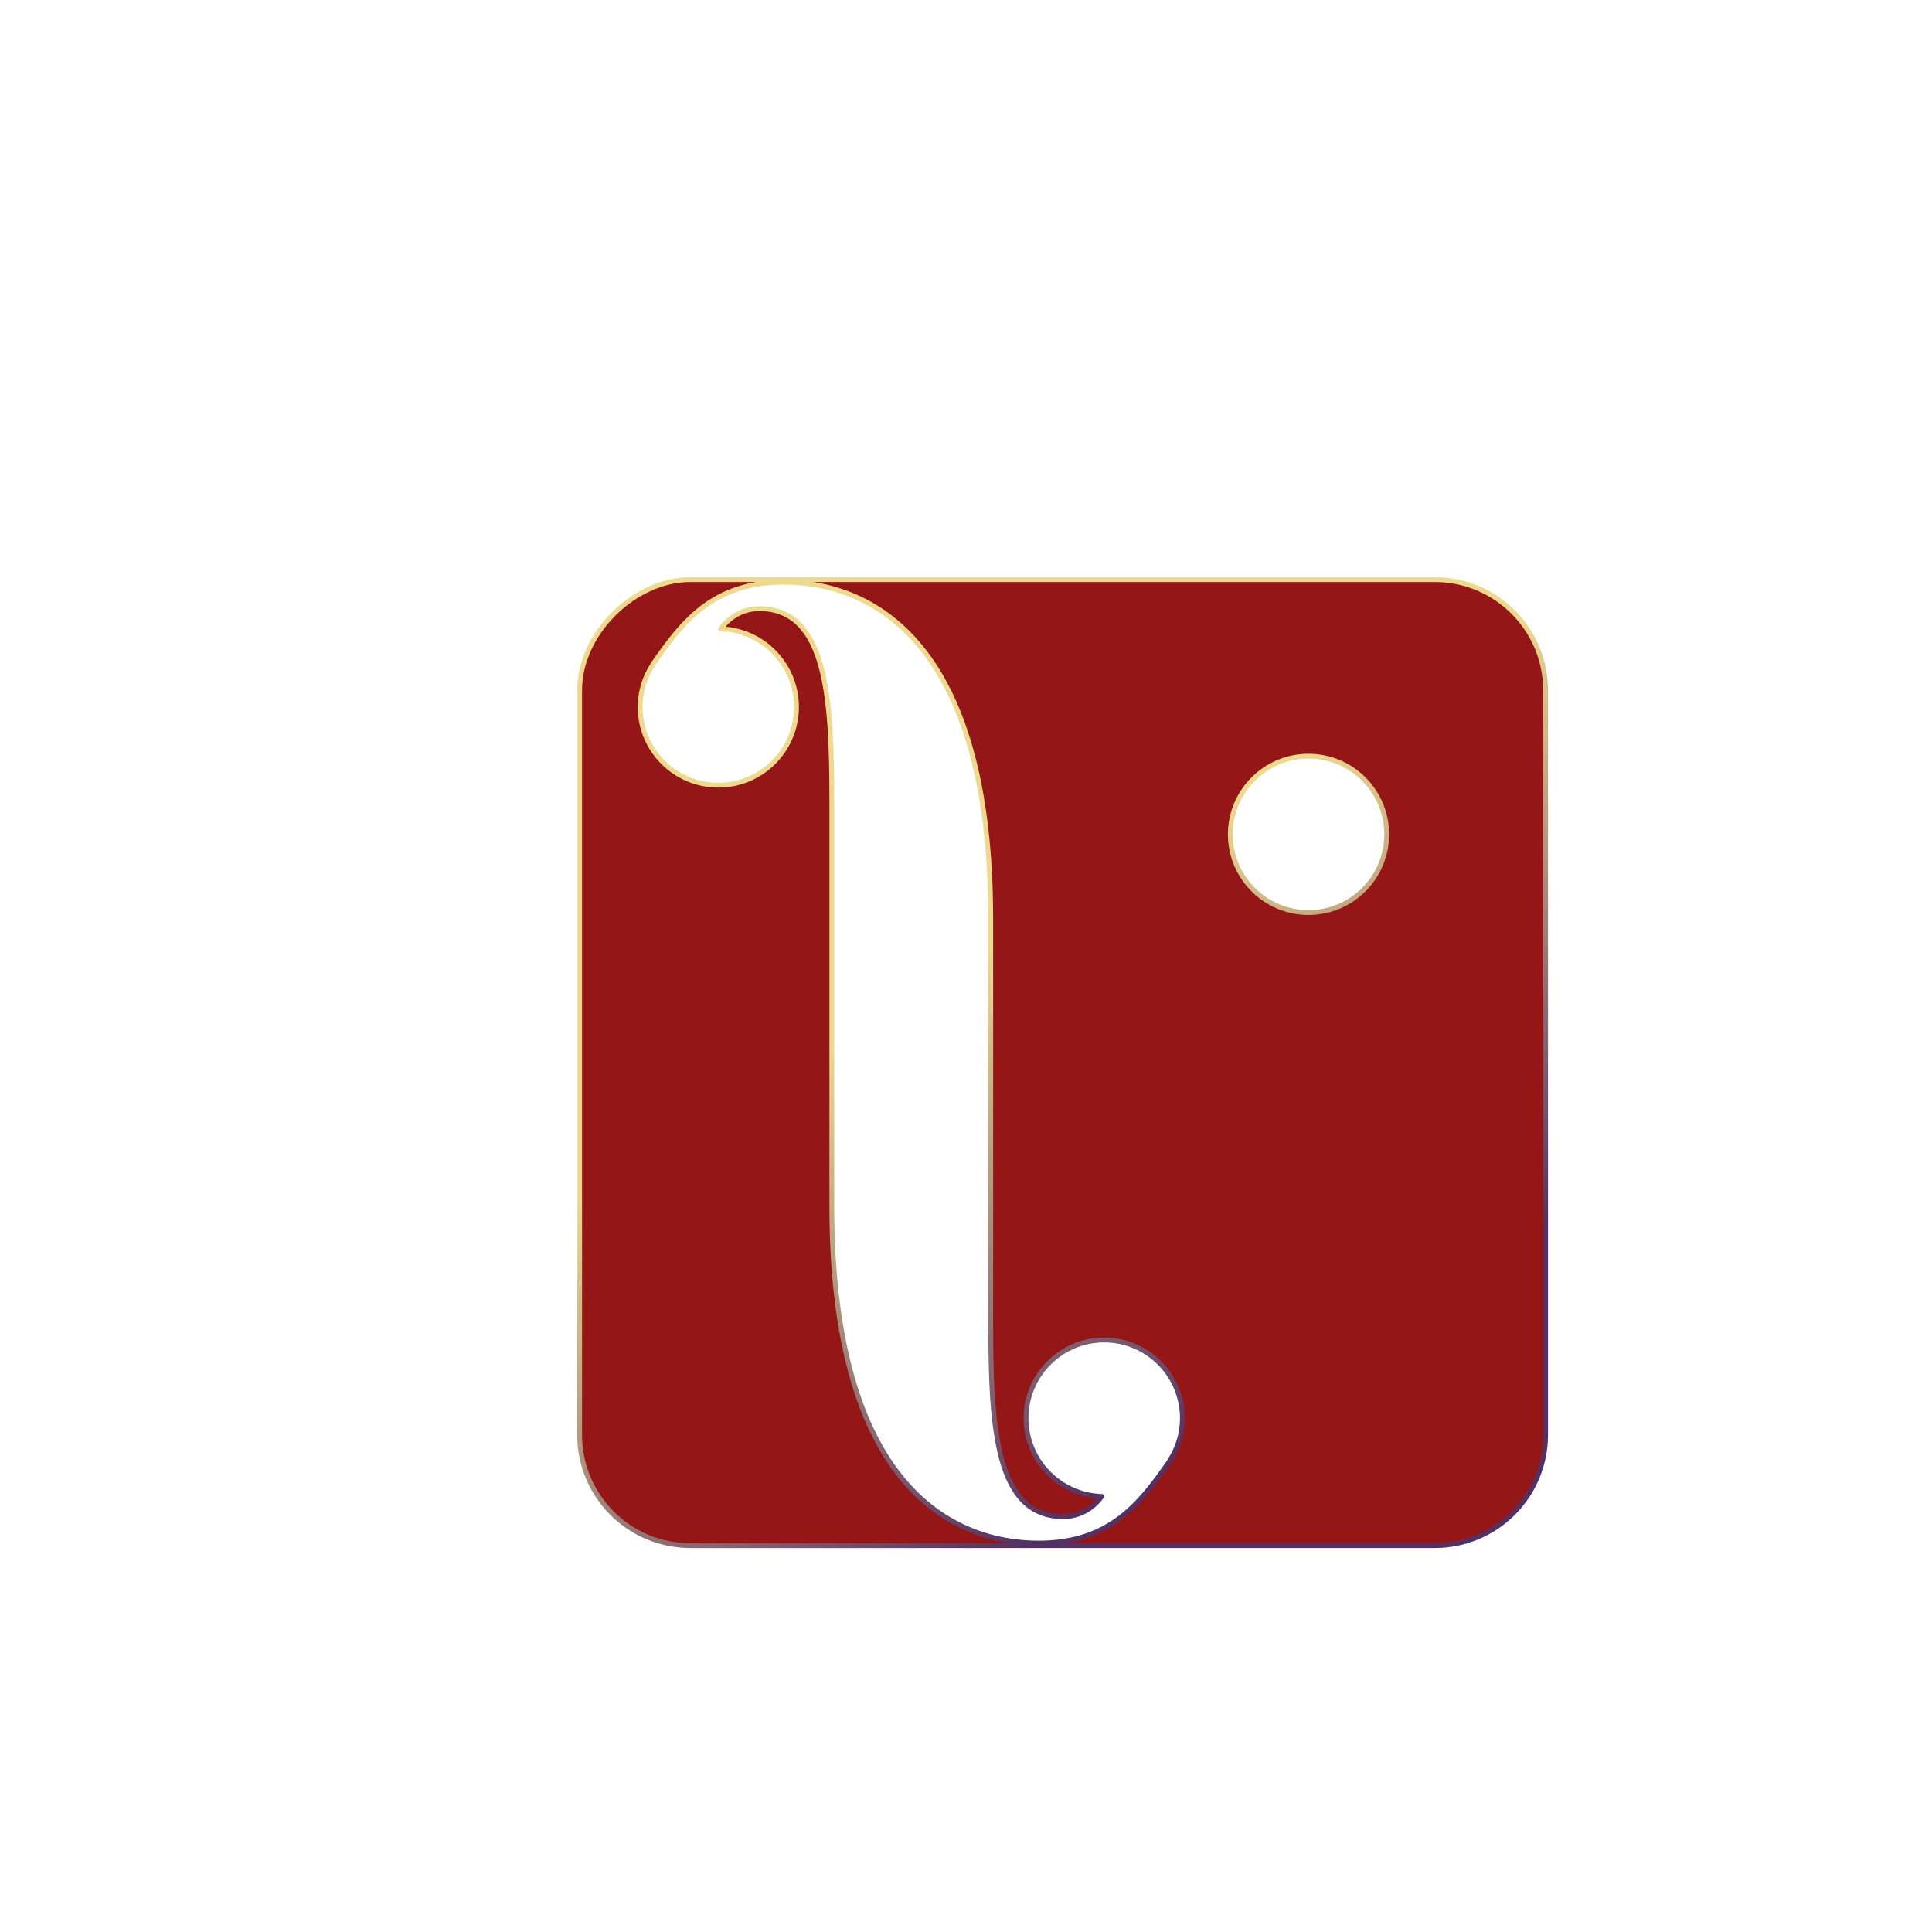
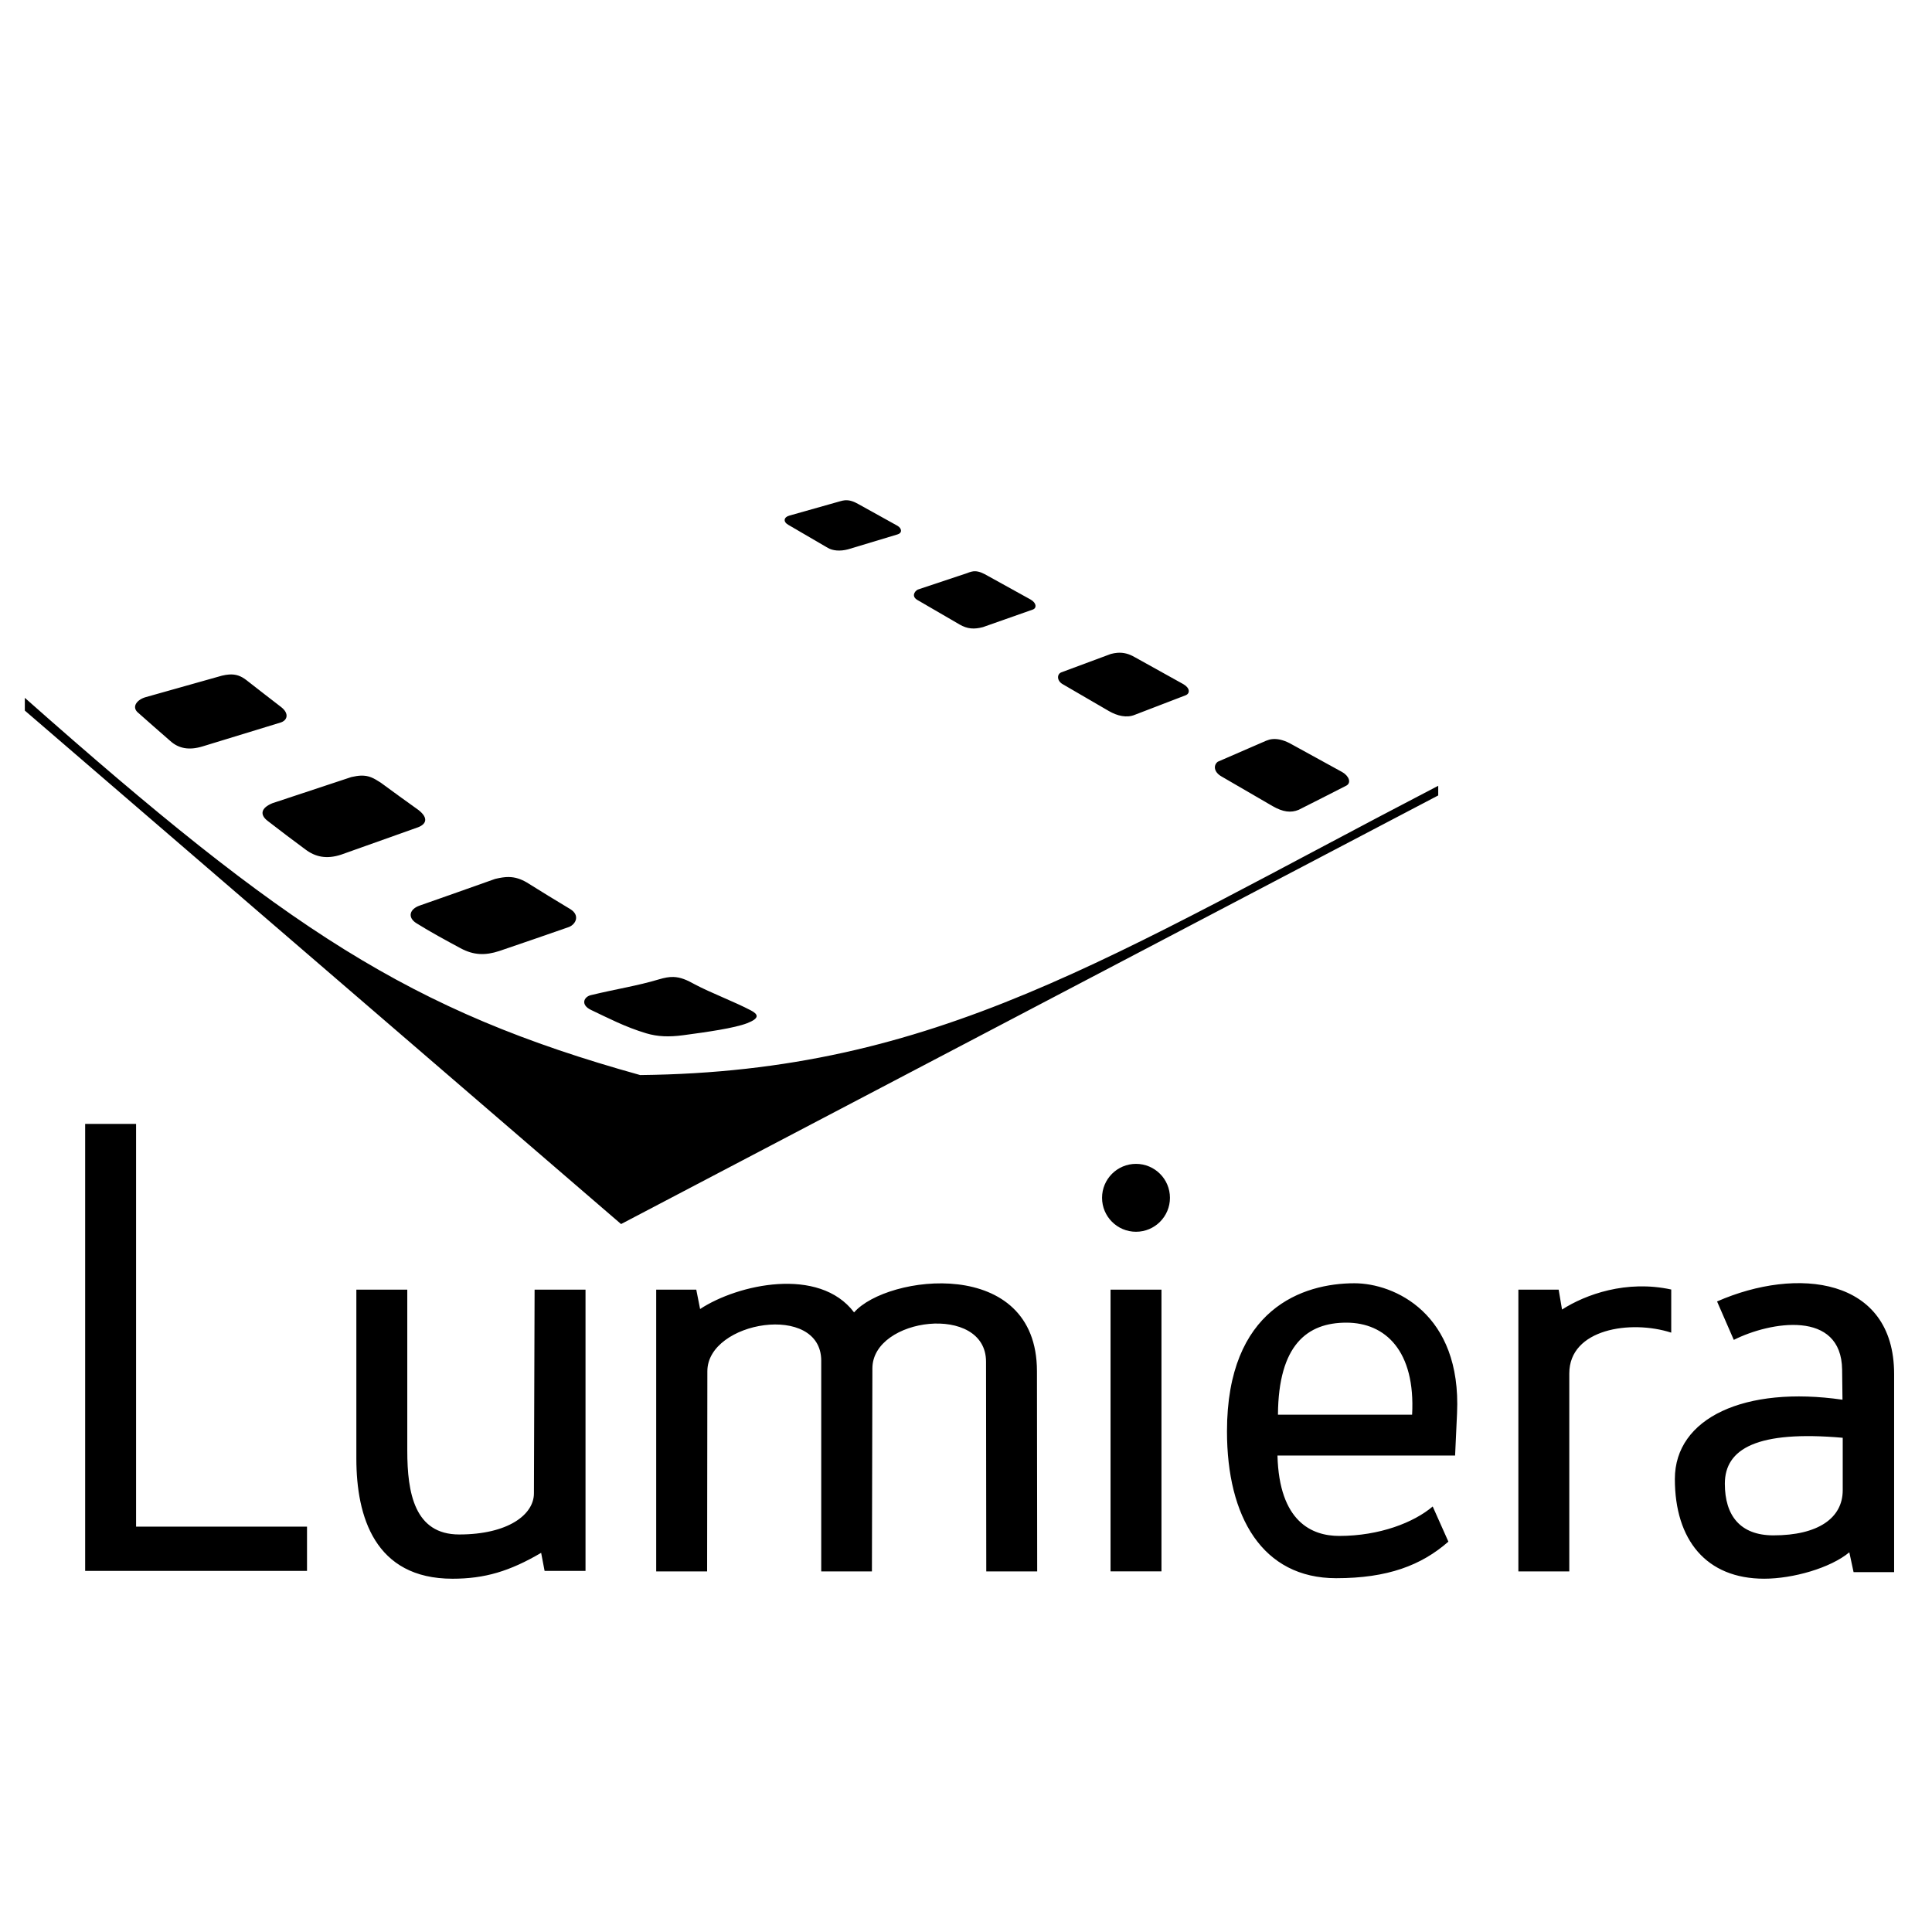
- <svg xmlns="http://www.w3.org/2000/svg" xmlns:xlink="http://www.w3.org/1999/xlink" width="100" height="100" id="svg2676" version="1.0">
-   <defs id="defs2678">
-     <linearGradient id="linearGradient11428">
-       <stop offset="0" style="stop-color:#eed98e;stop-opacity:1;" id="stop11430" />
-       <stop offset="1" style="stop-color:#553163;stop-opacity:1;" id="stop11432" />
-     </linearGradient>
-     <linearGradient id="linearGradient11549" gradientUnits="userSpaceOnUse" x1="50.469" y1="46.268" xlink:href="#linearGradient11428" gradientTransform="matrix(2.088773,0,0,2.088678,-60.31332,-60.30602)" x2="64.26" y2="68.541" />
-   </defs>
-   <g id="lay_Logo">
-     <g style="opacity:1;color:#000000;fill:#951616;fill-opacity:1;fill-rule:evenodd;stroke:url(#linearGradient11549);stroke-width:0.5;stroke-linecap:round;stroke-linejoin:round;marker:none;marker-start:none;marker-mid:none;marker-end:none;stroke-miterlimit:4;stroke-dasharray:none;stroke-dashoffset:0;stroke-opacity:1;visibility:visible;display:inline;overflow:visible;enable-background:accumulate" id="g_LumiLogo" transform="matrix(0.5,0,0,0.5,30,30)">
-       <path id="LumieraLogo" d="M 0,11.488 L 0,88.512 C 0,94.876 5.124,100.006 11.488,100 L 88.512,100 C 94.876,100 100,94.876 100,88.512 L 100,11.492 C 100,5.128 94.876,-1.6079329e-05 88.512,-1.6079329e-05 L 11.488,-1.6079329e-05 C 5.695,-1.6079329e-05 0,5.526 0,11.488 z M 21.149,0.266 C 29.955,0.266 42.559,6.063 42.559,35.12 L 42.559,77.025 C 42.559,87.851 43.098,96.998 50.065,96.998 C 52.349,96.998 53.643,95.485 54.047,94.909 C 49.701,94.77 46.214,91.195 46.214,86.815 C 46.214,82.348 49.84,78.722 54.308,78.722 C 58.776,78.722 62.402,82.348 62.402,86.815 C 62.402,88.438 61.92,89.921 61.097,91.188 C 61.097,91.188 61.031,91.319 61.031,91.319 C 58.087,95.518 54.966,99.739 47.52,99.739 C 38.713,99.739 26.11,93.941 26.11,64.884 L 26.11,22.98 C 26.11,12.153 25.571,3.007 18.603,3.007 C 16.32,3.007 15.025,4.52 14.621,5.096 C 18.968,5.235 22.454,8.81 22.454,13.189 C 22.454,17.657 18.828,21.283 14.36,21.283 C 9.892,21.283 6.266,17.657 6.266,13.189 C 6.266,11.567 6.748,10.083 7.572,8.816 C 7.572,8.816 7.637,8.686 7.637,8.686 C 10.581,4.486 13.703,0.266 21.149,0.266 z M 75.457,18.28 C 79.925,18.28 83.551,21.906 83.551,26.374 C 83.551,30.842 79.925,34.468 75.457,34.468 C 70.989,34.468 67.363,30.842 67.363,26.374 C 67.363,21.906 70.989,18.28 75.457,18.28 z " />
-     </g>
-   </g>
+ <svg xmlns="http://www.w3.org/2000/svg" version="1.0" width="710" height="710" id="svg2" style="display:inline">
+   <defs id="defs5">
+     </defs>
+   <path style="fill:#000000;fill-opacity:1;fill-rule:evenodd;stroke:none" id="LumiLogo" d="m 497.752,471.593 c -18.843,0 -46.843,9.28 -46.843,54.409 0,31.475 13.006,53.979 40.135,53.979 18.889,0 31.307,-4.732 41.231,-13.435 l -5.763,-12.921 c -6.896,5.861 -19.47,10.822 -34.372,10.822 -9.944,0 -22.043,-5.136 -22.677,-29.551 l 65.278,0 0.714,-15.5 c 1.691,-36.718 -23.095,-47.803 -37.703,-47.803 z m -2.97,14.473 c 14.367,0 25.428,10.445 24.161,33.827 l -49.301,0 c 0.173,-25.681 10.777,-33.827 25.139,-33.827 z m -86.663,-12.134 0,103.536 18.714,0 0,-103.536 -18.714,0 z m 21.833,-33.742 c 0,6.887 -5.589,12.476 -12.476,12.476 -6.887,0 -12.476,-5.589 -12.476,-12.476 0,-6.887 5.589,-12.476 12.476,-12.476 6.887,0 12.476,5.589 12.476,12.476 z m 144.087,41.062 -1.24,-7.306 -14.806,0 0,103.536 18.715,0 0,-72.764 c 0,-16.37 22.572,-19.79 37.461,-14.977 l 0,-15.849 c -16.481,-3.595 -31.48,1.809 -40.13,7.359 z m 56.972,-2.974 6.151,14.123 c 13.372,-6.727 39.544,-11.207 39.81,10.968 l 0.132,11.021 c -35.818,-5.198 -61.602,6.646 -61.602,29.129 0,22.394 11.516,36.649 32.837,36.649 10.524,0 24.343,-3.916 31.277,-9.704 l 1.56,7.278 14.902,0 0,-72.79 c 0,-35.596 -35.721,-39.572 -65.067,-26.674 z m 46.18,50.099 0,19.286 c 0,10.242 -9.089,16.574 -25.456,16.574 -12.209,0 -17.865,-7.259 -17.865,-18.984 0,-12.902 11.966,-19.648 43.321,-16.875 z m -546.232,-54.444 0,62.122 c 0,21.301 6.784,44.118 35.332,44.118 11.842,0 21.001,-2.73 32.577,-9.513 l 1.267,6.637 15.039,0 0,-103.363 -18.714,0 -0.245,74.865 c 0,7.86 -9.593,15.111 -27.473,15.111 -16.363,0 -19.068,-15.204 -19.068,-30.795 l 0,-59.181 -18.714,0 z m 126.324,7.125 -1.403,-7.112 -14.729,0 0,103.536 18.714,0 0.086,-73.558 c 0,-18.495 41.848,-25.345 41.848,-3.856 l 0,77.415 18.628,0 0.173,-74.598 c 0,-18.854 41.761,-23.947 41.761,-2.47 l 0.087,77.068 18.714,0 -0.087,-73.558 c 0,-42.466 -55.085,-35.469 -67.204,-21.625 -12.82,-16.973 -42.774,-10.362 -56.589,-1.241 z m -225.988,-68.034 0,164.272 81.53,0 0,-16.264 -62.815,0 0,-148.008 -18.714,0 z M 9.124,256.452 l 0,4.679 L 228.24,449.835 528.538,292.321 l 0,-3.552 C 407.25,351.834 344.218,393.911 235.258,395.077 150.654,371.548 105.479,341.79 9.124,256.452 z M 310.549,183.846 c -0.553,0.036 -1.134,0.186 -1.733,0.347 l -18.714,5.285 c -2.072,0.555 -2.393,2.247 -0.433,3.379 l 14.556,8.491 c 1.774,1.024 4.432,1.329 7.451,0.52 l 18.108,-5.458 c 1.801,-0.483 1.752,-2.194 0,-3.206 l -14.209,-7.884 c -1.847,-1.067 -3.365,-1.58 -5.025,-1.473 z m 47.826,26.079 c -0.921,-0.024 -1.84,0.235 -2.946,0.693 l -18.195,6.065 c -1.293,0.746 -2.25,2.563 -0.086,3.812 l 15.509,9.011 c 2.855,1.648 5.343,1.82 8.578,0.953 l 18.454,-6.498 c 1.266,-0.524 1.301,-2.338 -0.953,-3.639 l -15.509,-8.577 c -1.843,-1.064 -3.316,-1.779 -4.852,-1.819 z m 52.245,29.978 c -0.775,0.058 -1.556,0.2 -2.426,0.433 -6.072,2.25 -12.117,4.512 -18.195,6.758 -1.629,0.675 -1.657,3.075 0.52,4.332 l 16.982,9.877 c 3.116,1.799 6.556,2.618 9.531,1.386 6.236,-2.387 12.476,-4.811 18.714,-7.191 1.615,-0.669 1.631,-2.63 -0.866,-4.072 l -17.935,-9.964 c -1.999,-1.154 -3.999,-1.735 -6.325,-1.56 z m 57.01,31.711 c -0.79,0.071 -1.578,0.291 -2.339,0.606 -6.02,2.592 -11.909,5.156 -17.761,7.711 -1.721,1.321 -1.412,3.806 1.299,5.372 l 18.801,10.917 c 3.821,2.206 6.762,2.569 9.617,1.386 5.751,-2.896 11.596,-5.844 17.588,-8.924 1.819,-1.05 0.926,-3.503 -1.56,-4.939 l -18.455,-10.137 c -2.361,-1.363 -4.82,-2.206 -7.191,-1.993 z M 84.242,247.874 c -0.818,0.05 -1.717,0.207 -2.686,0.433 l -27.985,7.884 c -3.091,0.858 -5.163,3.365 -3.119,5.458 4.119,3.647 8.101,7.167 12.13,10.657 3.091,2.8 6.933,3.495 11.87,1.993 l 28.592,-8.751 c 2.58,-0.768 3.345,-3.32 0.26,-5.718 -4.175,-3.233 -8.356,-6.431 -12.736,-9.877 -2.002,-1.556 -3.872,-2.23 -6.325,-2.079 z m 48.346,37.169 c -0.993,0.037 -2.124,0.223 -3.466,0.52 l -29.025,9.617 c -4.255,1.763 -4.672,4.243 -1.733,6.498 4.607,3.57 9.232,7.073 13.863,10.484 3.648,2.759 7.774,3.683 13.169,1.906 l 28.245,-10.05 c 2.931,-1.123 3.961,-3.335 0.173,-6.325 -4.519,-3.22 -9.111,-6.556 -13.863,-10.05 -2.632,-1.692 -4.386,-2.71 -7.365,-2.599 z m 54.324,37.256 c -1.471,-0.017 -3.054,0.255 -4.939,0.693 -9.193,3.247 -18.4,6.544 -27.725,9.79 -3.795,1.308 -4.559,4.406 -1.213,6.498 5.174,3.234 10.684,6.207 16.202,9.184 4.84,2.611 9.097,2.706 14.209,1.04 8.584,-2.899 17.117,-5.872 25.646,-8.837 2.571,-1.038 4.062,-4.275 0.606,-6.498 -5.423,-3.243 -10.781,-6.545 -16.115,-9.877 -2.148,-1.246 -4.22,-1.964 -6.671,-1.993 z m 60.562,36.736 c -1.583,-0.05 -3.307,0.276 -5.285,0.866 -8.183,2.442 -15.199,3.441 -25.039,5.805 -2.594,0.623 -3.916,3.567 0.087,5.458 6.096,2.881 12.517,6.265 20.274,8.577 4.166,1.242 8.356,1.394 13.603,0.693 8.803,-1.176 18.81,-2.599 23.48,-4.419 4.67,-1.819 4.097,-3.247 1.386,-4.679 -5.952,-3.143 -14.959,-6.558 -20.534,-9.531 -3.009,-1.684 -5.332,-2.69 -7.971,-2.773 z" />
</svg>
